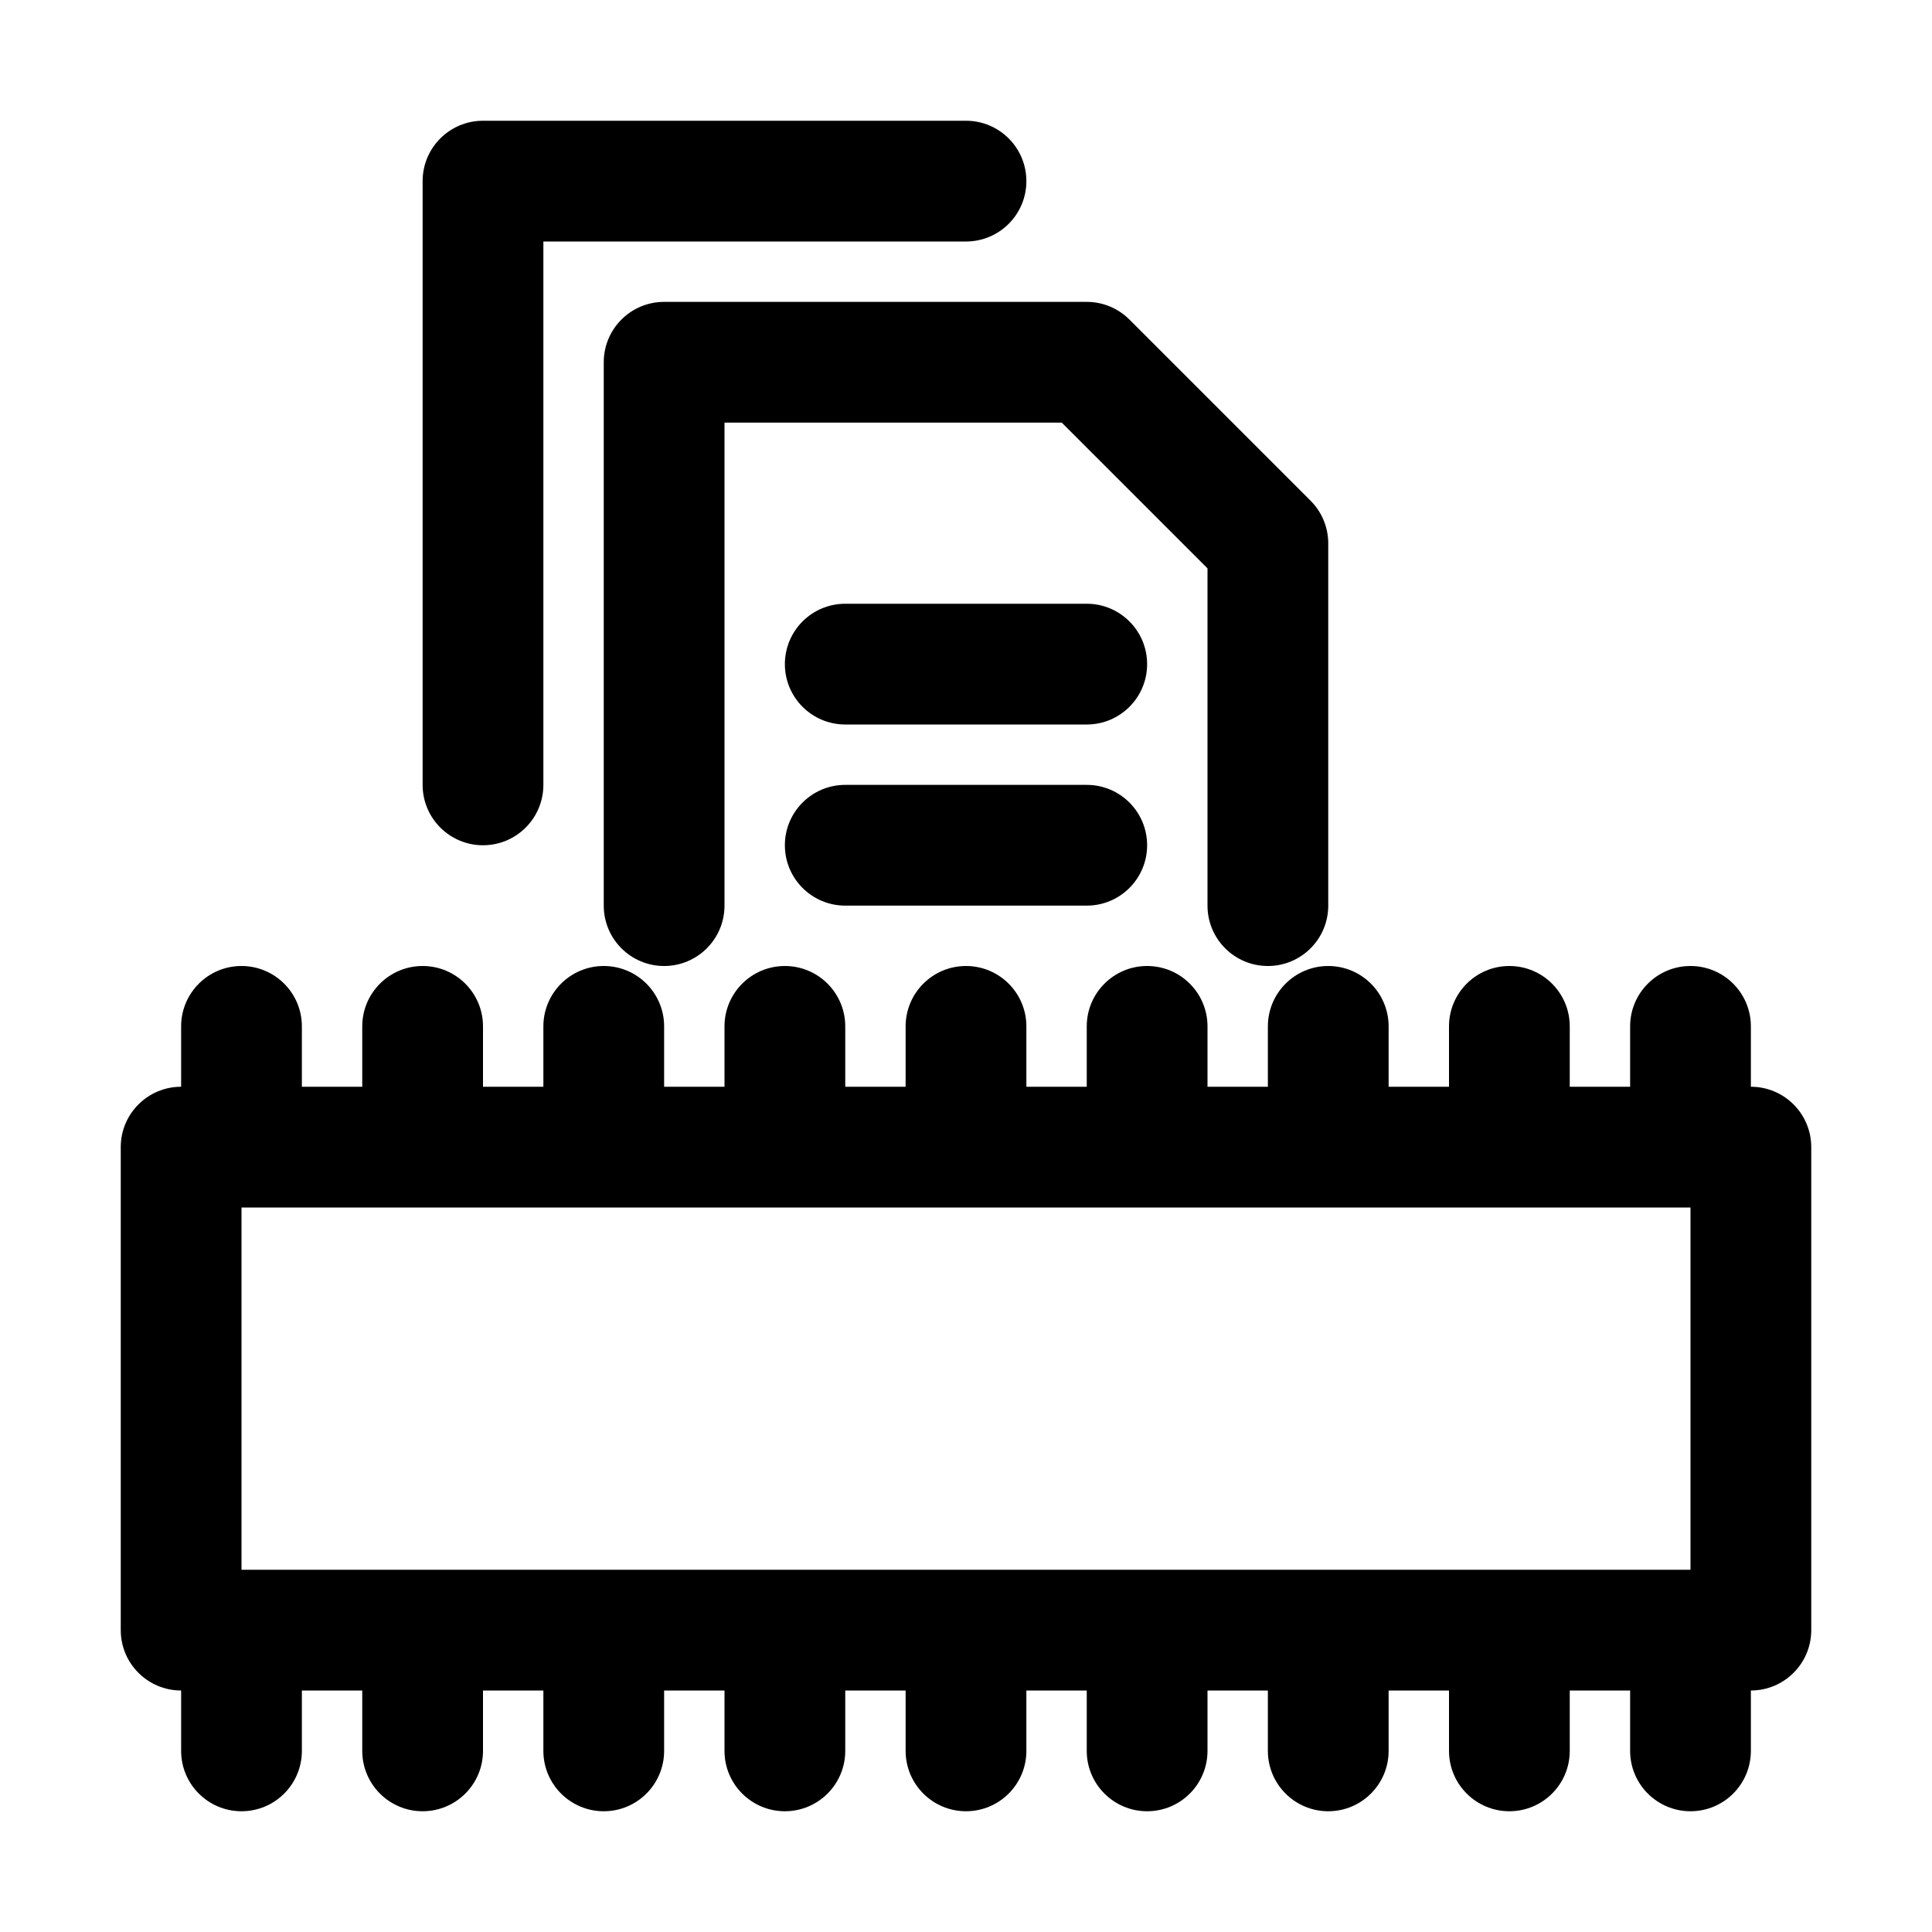
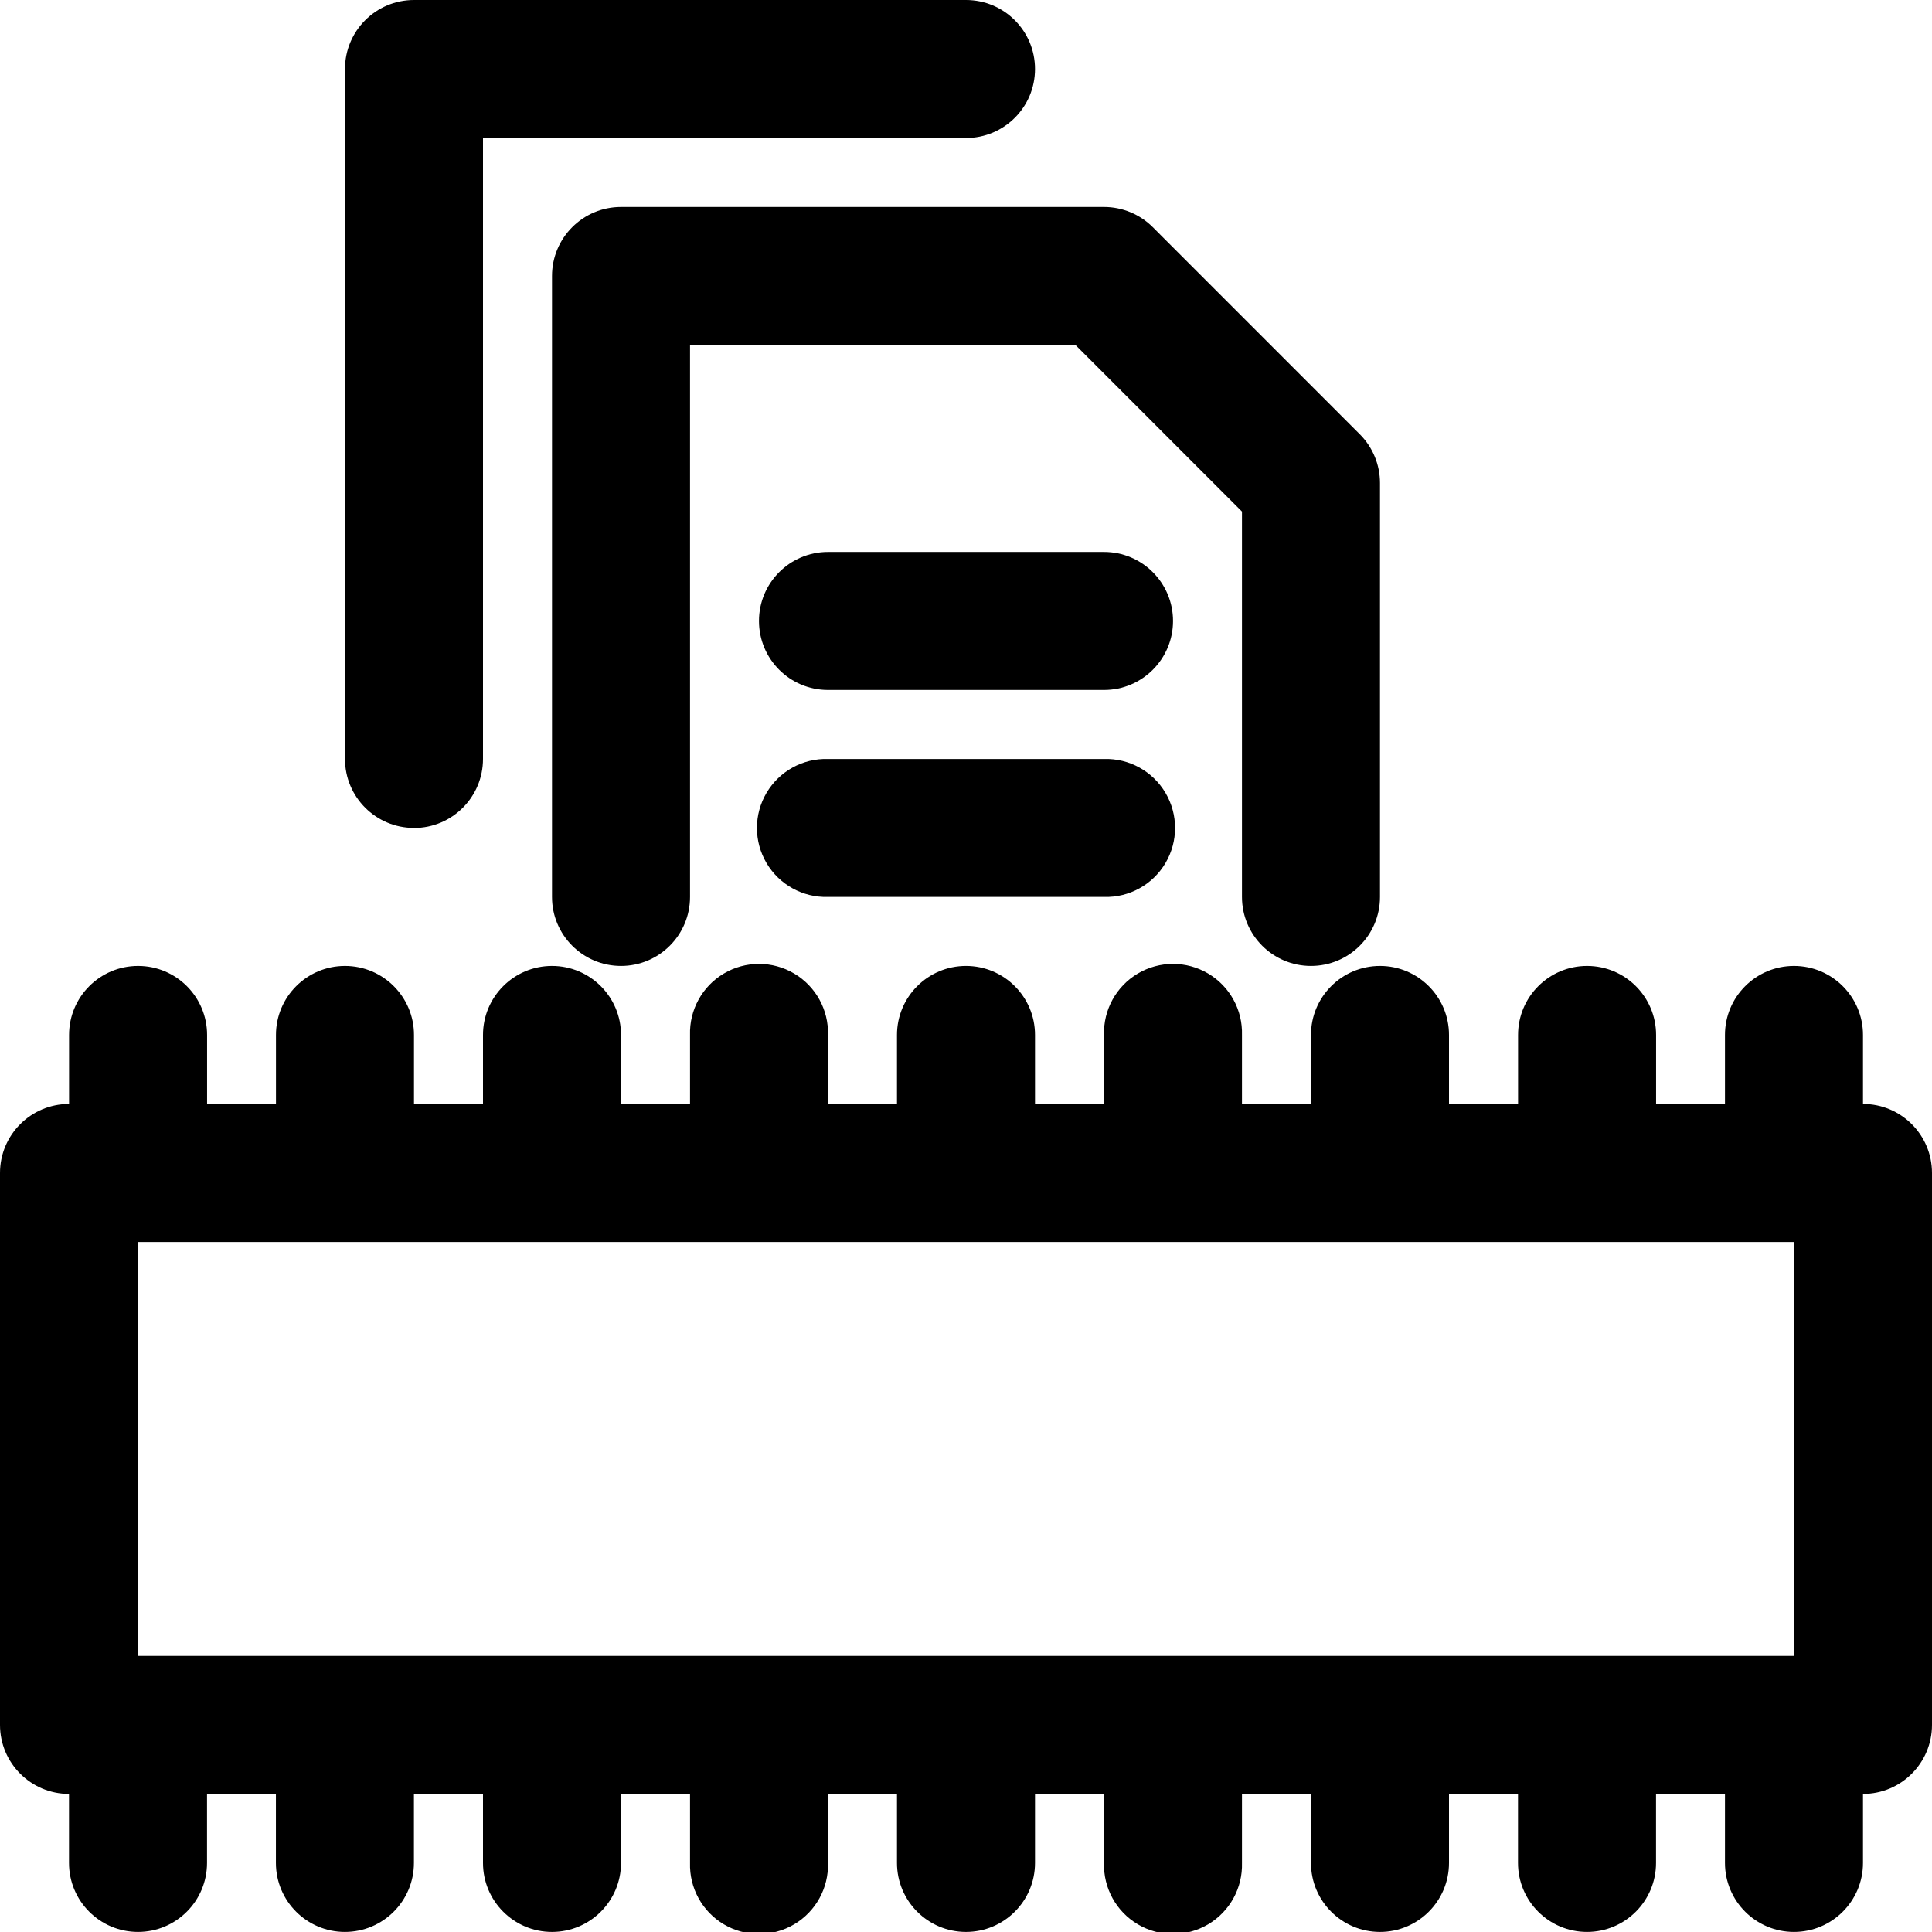
<svg xmlns="http://www.w3.org/2000/svg" height="256" viewBox="0 0 32 32" width="256">
-   <path d="M29 18v-1a1 1 0 1 0-2 0v1h-1v-1a1 1 0 1 0-2 0v1h-1v-1a1 1 0 1 0-2 0v1h-1v-1a1 1 0 1 0-2 0v1h-1v-1a1 1 0 1 0-2 0v1h-1v-1a1 1 0 1 0-2 0v1h-1v-1a1 1 0 1 0-2 0v1H8v-1a1 1 0 1 0-2 0v1H5v-1a1 1 0 1 0-2 0v1a1 1 0 0 0-1 1v8a1 1 0 0 0 1 1v1a1 1 0 1 0 2 0v-1h1v1a1 1 0 1 0 2 0v-1h1v1a1 1 0 1 0 2 0v-1h1v1a1 1 0 1 0 2 0v-1h1v1a1 1 0 1 0 2 0v-1h1v1a1 1 0 1 0 2 0v-1h1v1a1 1 0 1 0 2 0v-1h1v1a1 1 0 1 0 2 0v-1h1v1a1 1 0 1 0 2 0v-1a1 1 0 0 0 1-1v-8a1 1 0 0 0-1-1zM4 26v-6h24v6zm6-20v9a1 1 0 1 0 2 0V7h5.586L20 9.414V15a1 1 0 1 0 2 0V9a1 1 0 0 0-.293-.707l-3-3A1 1 0 0 0 18 5h-7a1 1 0 0 0-1 1z" />
-   <path d="M8 14a1 1 0 0 0 1-1V4h7a1 1 0 1 0 0-2H8a1 1 0 0 0-1 1v10a1 1 0 0 0 1 1zm10-4h-4a1 1 0 1 0 0 2h4a1 1 0 1 0 0-2zm0 3h-4a1 1 0 1 0 0 2h4a1 1 0 1 0 0-2z" />
+   <path d="M30.857 18.285v-1.143a1.143 1.143 0 1 0-2.286 0v1.143H27.43v-1.143a1.143 1.143 0 1 0-2.286 0v1.143H24v-1.143a1.143 1.143 0 1 0-2.286 0v1.143h-1.143v-1.143a1.143 1.143 0 1 0-2.285 0v1.143h-1.143v-1.143a1.143 1.143 0 1 0-2.286 0v1.143h-1.143v-1.143a1.143 1.143 0 1 0-2.285 0v1.143h-1.143v-1.143a1.143 1.143 0 1 0-2.286 0v1.143H6.857v-1.143a1.143 1.143 0 1 0-2.286 0v1.143H3.43v-1.143a1.143 1.143 0 1 0-2.286 0v1.143A1.143 1.143 0 0 0 0 19.428v9.142a1.143 1.143 0 0 0 1.143 1.143v1.143a1.143 1.143 0 1 0 2.286 0v-1.143H4.57v1.143a1.143 1.143 0 1 0 2.286 0v-1.143H8v1.143a1.143 1.143 0 1 0 2.286 0v-1.143h1.143v1.143a1.143 1.143 0 1 0 2.285 0v-1.143h1.143v1.143a1.143 1.143 0 1 0 2.286 0v-1.143h1.143v1.143a1.143 1.143 0 1 0 2.285 0v-1.143h1.143v1.143a1.143 1.143 0 1 0 2.286 0v-1.143h1.143v1.143a1.143 1.143 0 1 0 2.286 0v-1.143h1.142v1.143a1.143 1.143 0 1 0 2.286 0v-1.143A1.143 1.143 0 0 0 32 28.57v-9.142a1.143 1.143 0 0 0-1.143-1.143zM2.286 27.427v-6.856h27.428v6.856zM9.143 4.571v10.285a1.143 1.143 0 1 0 2.286 0V5.714h6.384l2.758 2.759v6.383a1.143 1.143 0 1 0 2.286 0V8a1.143 1.143 0 0 0-.335-.808l-3.428-3.429a1.143 1.143 0 0 0-.808-.335h-8a1.143 1.143 0 0 0-1.143 1.143z" />
+   <path d="M6.857 13.714A1.143 1.143 0 0 0 8 12.57V2.286h8A1.143 1.143 0 1 0 16 0H6.857a1.143 1.143 0 0 0-1.143 1.143V12.57a1.143 1.143 0 0 0 1.143 1.143zm11.429-4.572h-4.572a1.143 1.143 0 1 0 0 2.286h4.572a1.143 1.143 0 1 0 0-2.286zm0 3.429h-4.572a1.143 1.143 0 1 0 0 2.285h4.572a1.143 1.143 0 1 0 0-2.285z" />
</svg>
